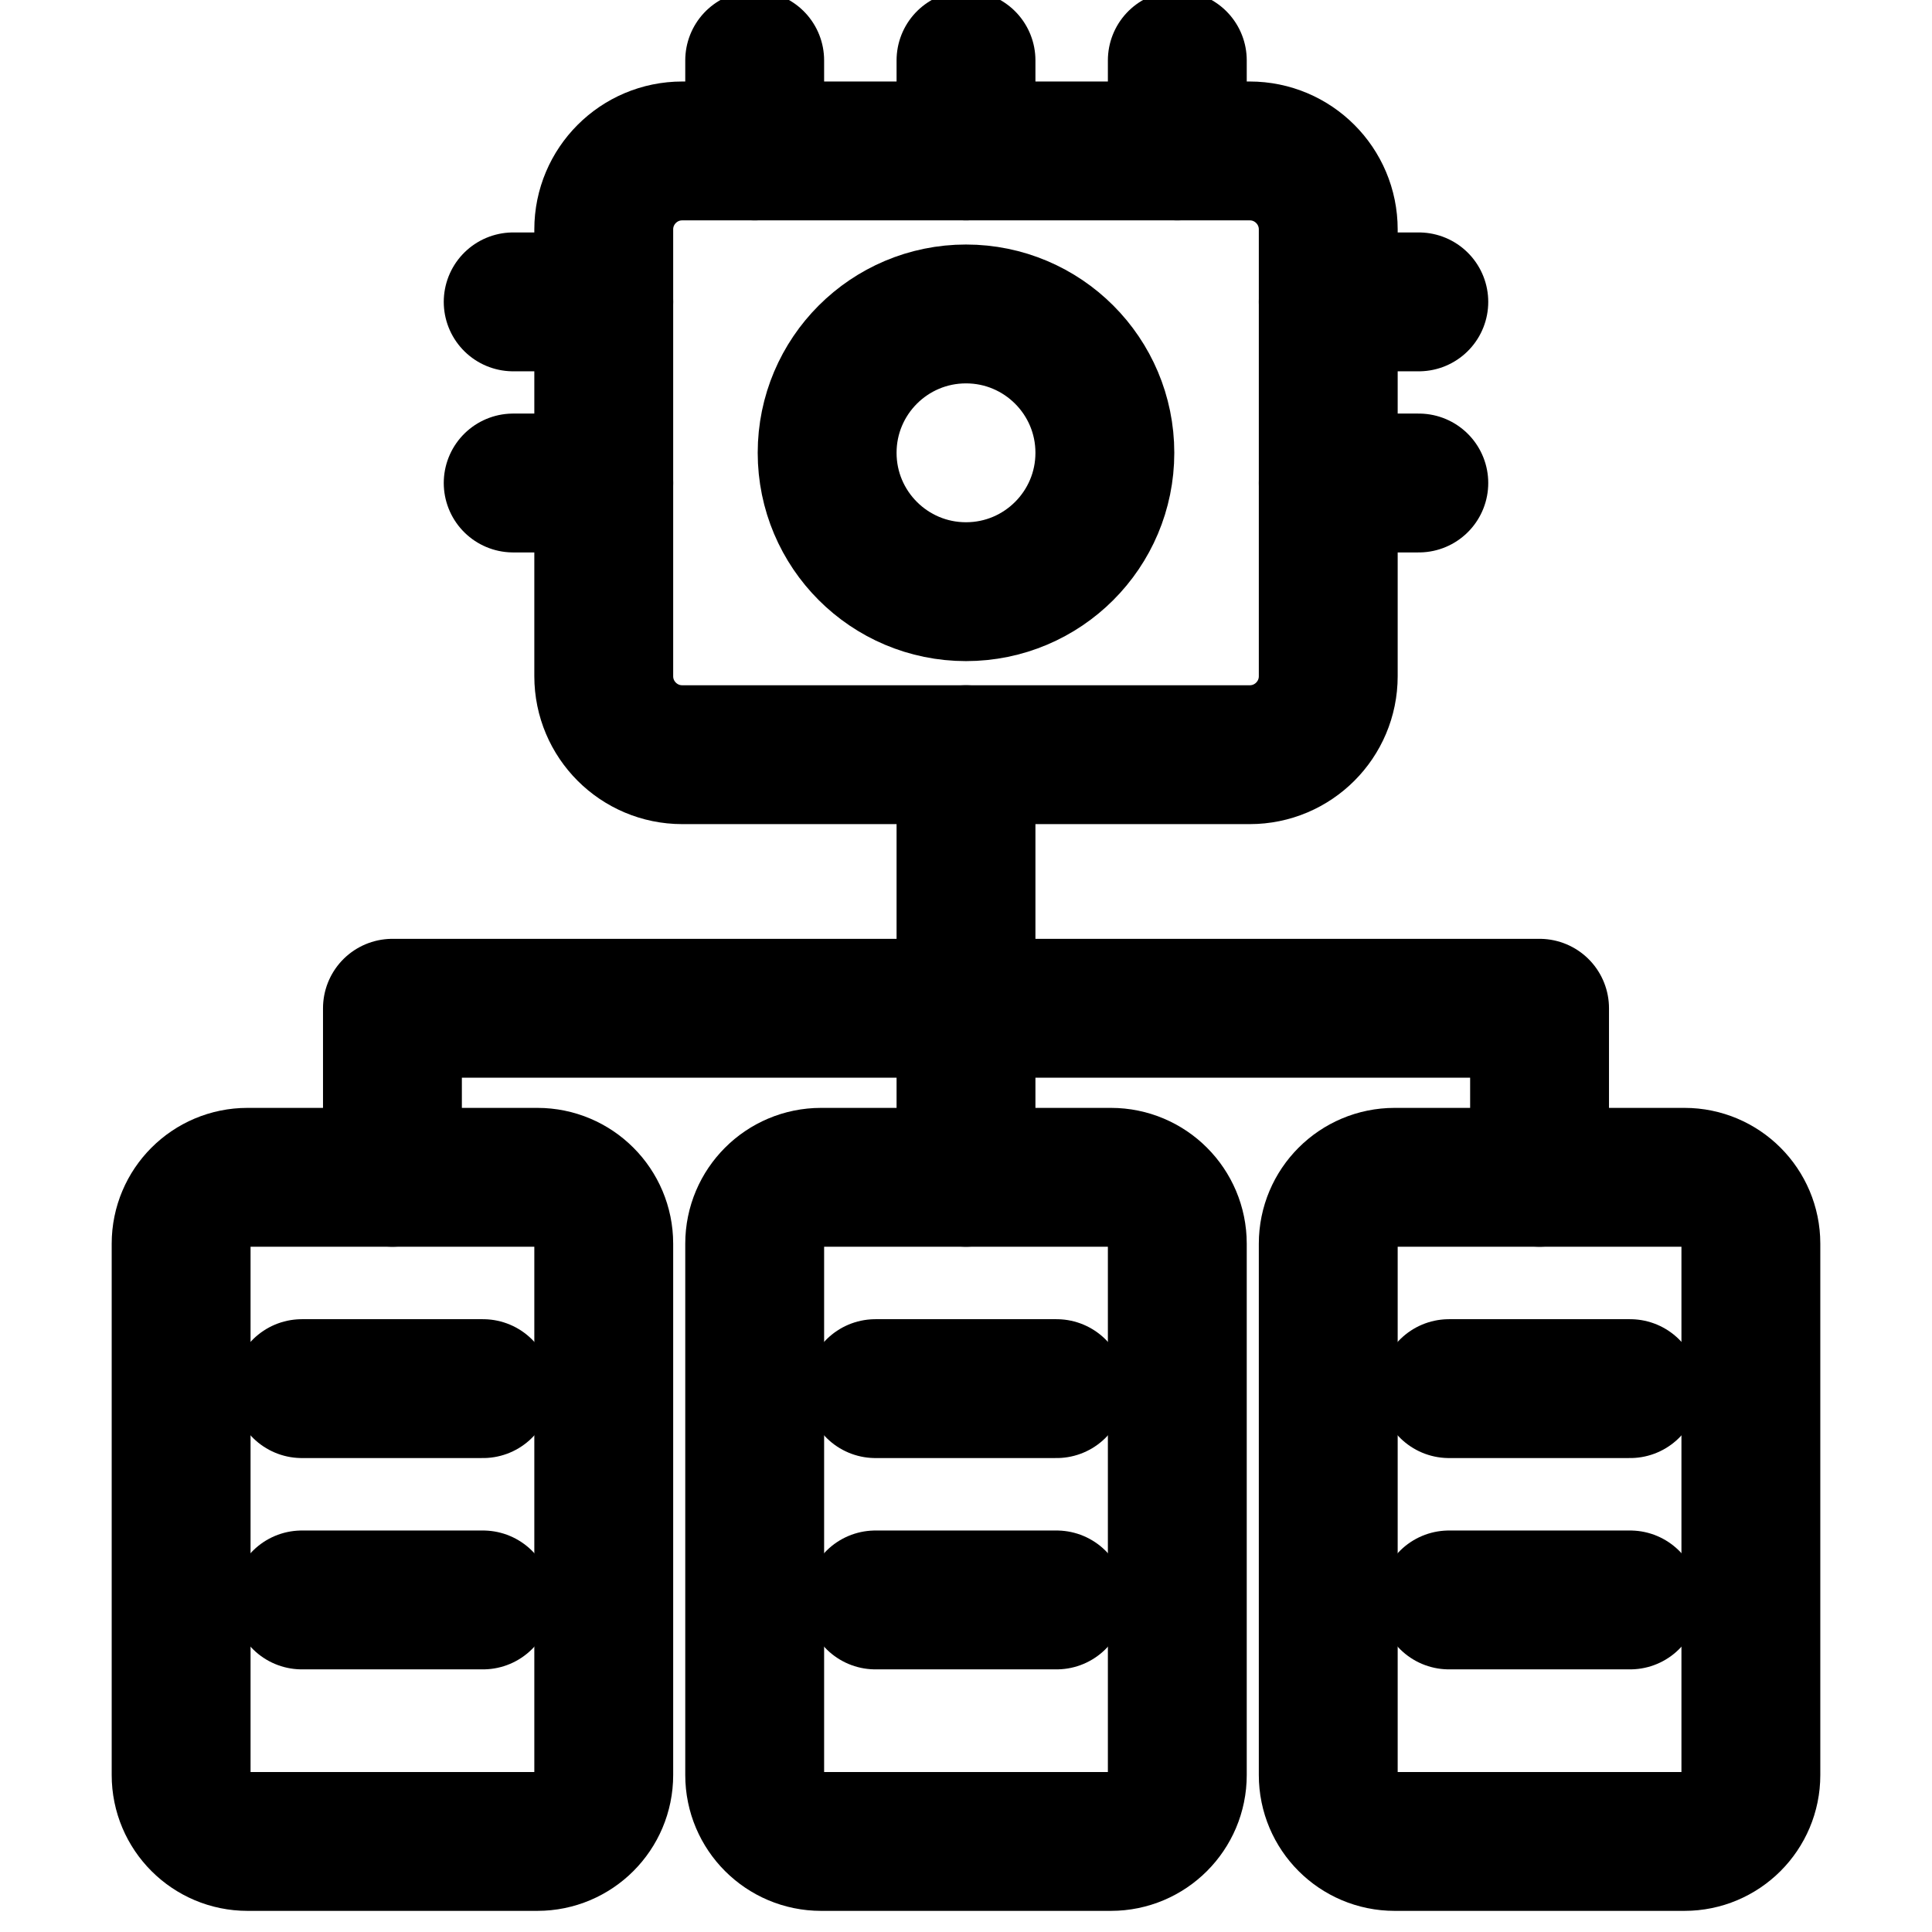
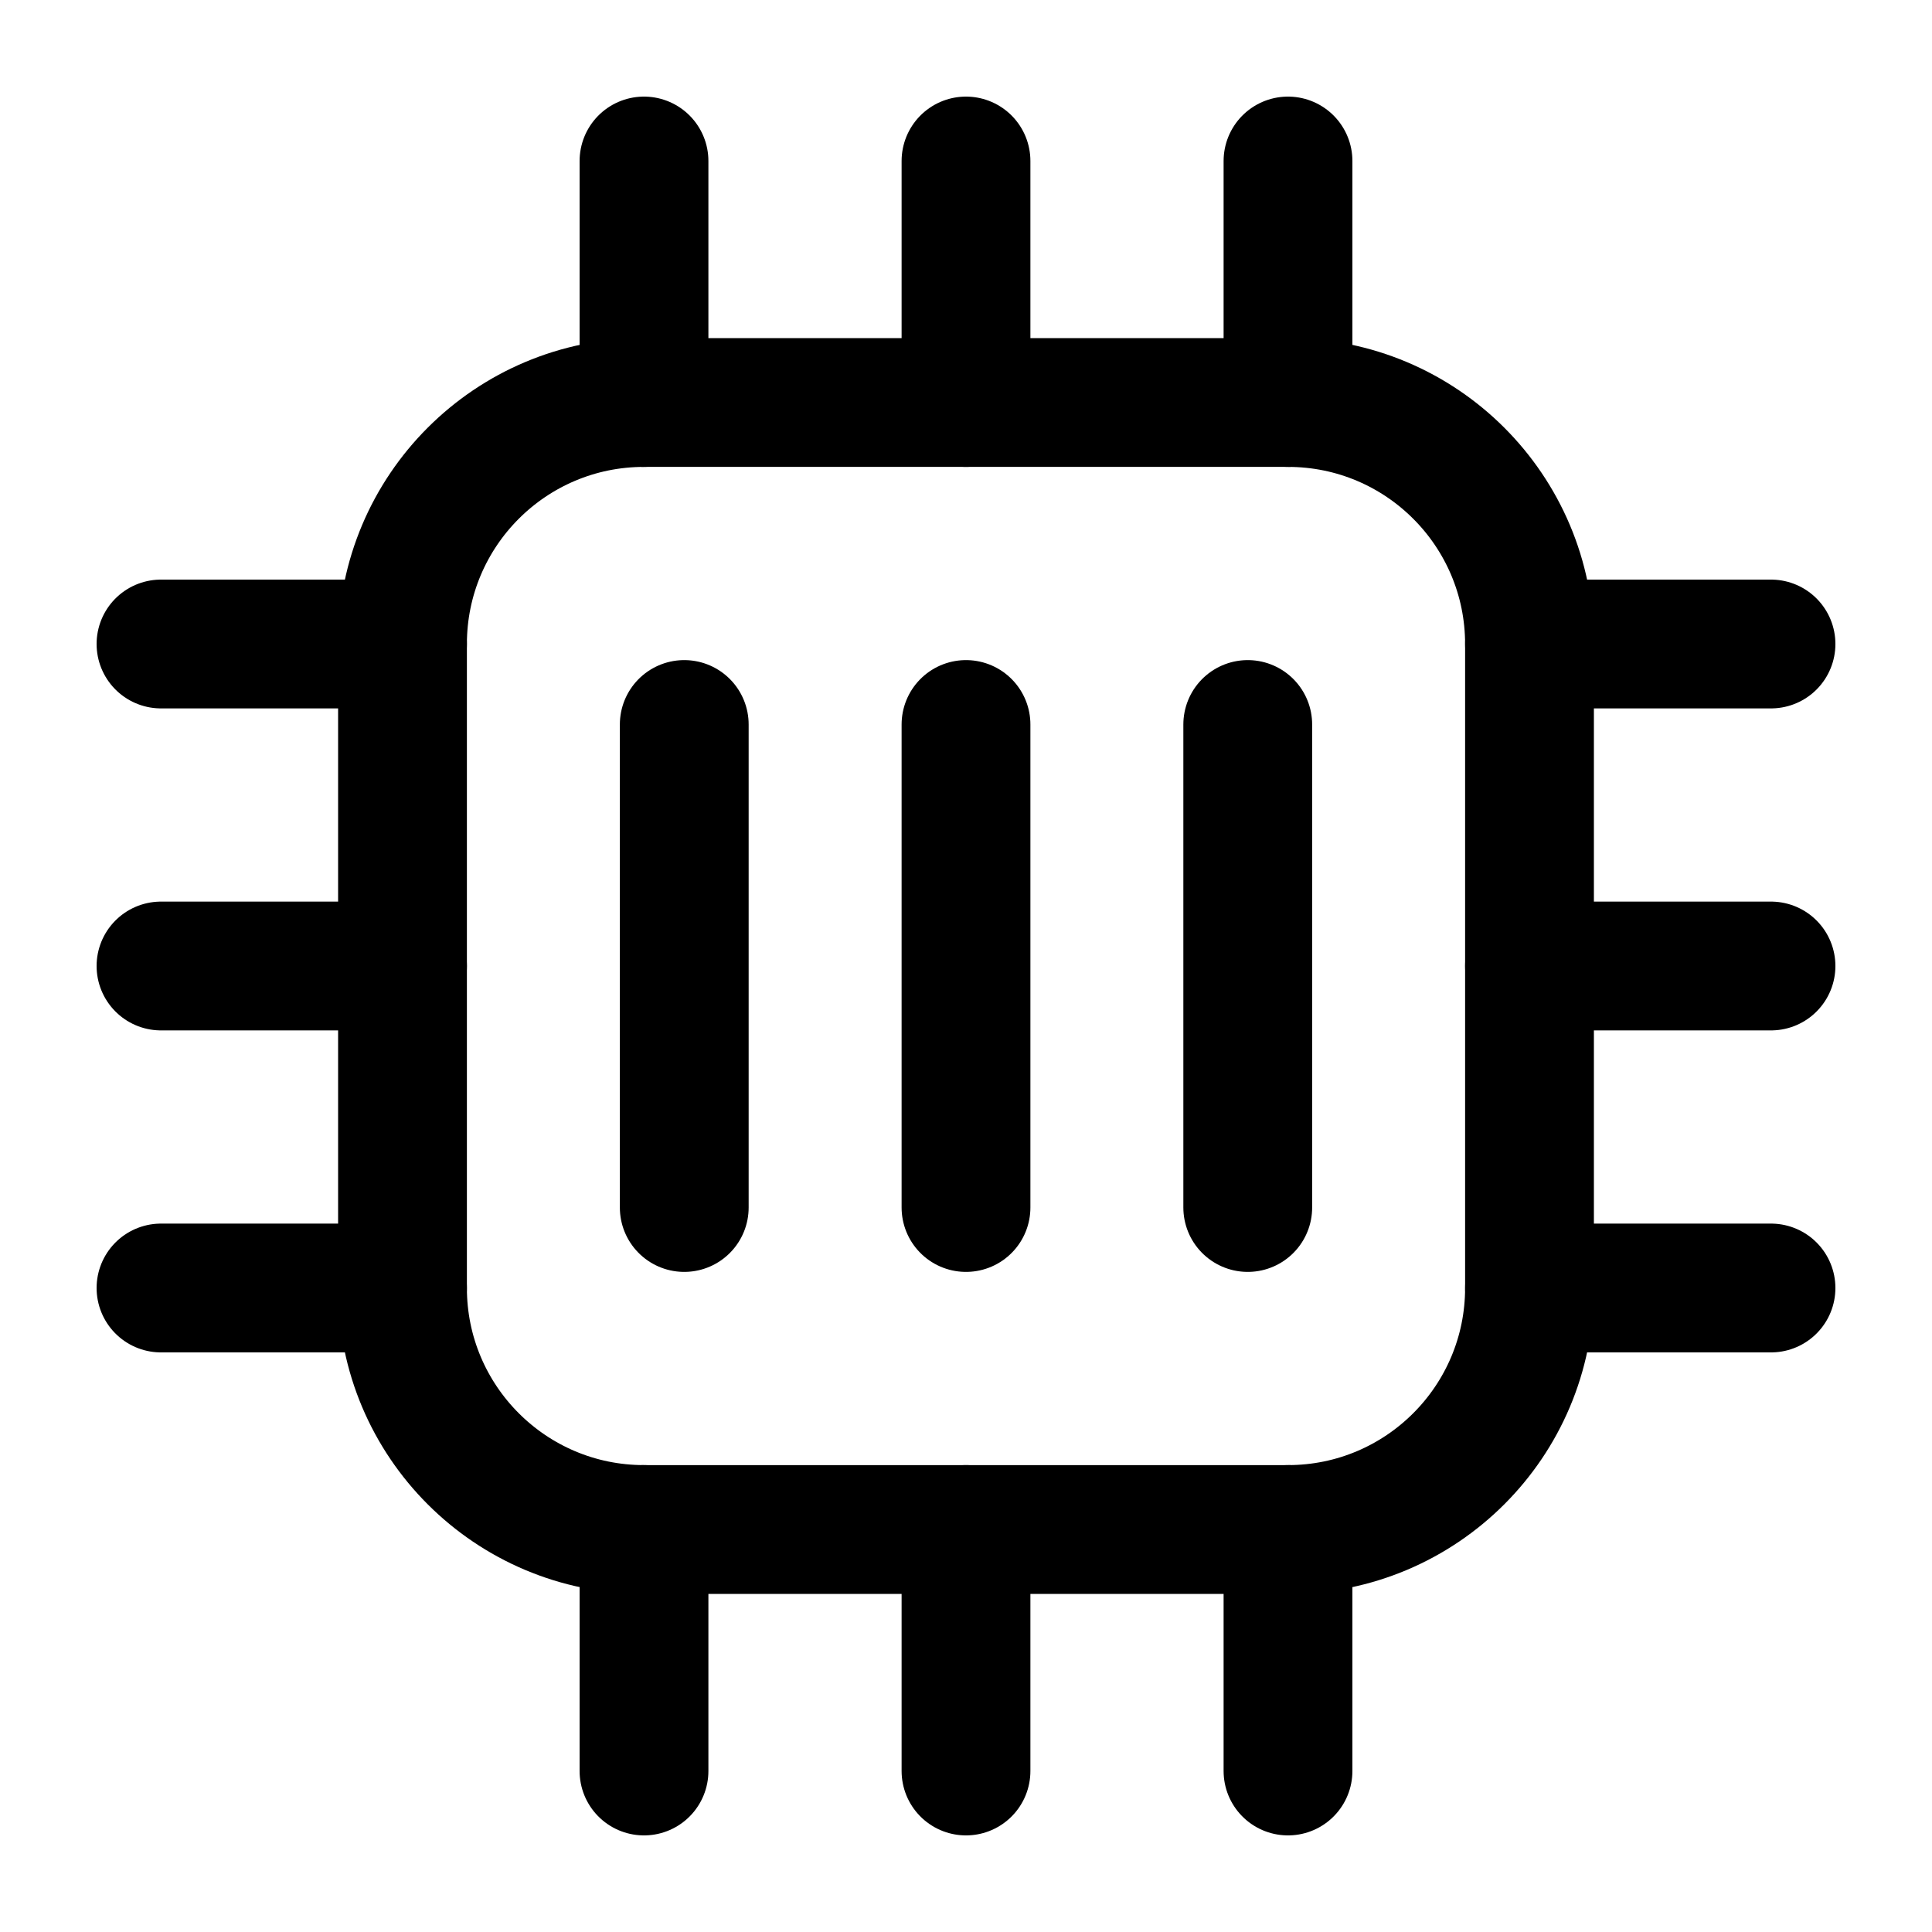
- <svg xmlns="http://www.w3.org/2000/svg" viewBox="0 0 16 16" fill="none" stroke="currentColor" stroke-width="1.15" stroke-linecap="round" stroke-linejoin="round">
-   <rect x="5" y="1.25" width="6" height="5" rx=".65" />
-   <circle cx="8" cy="3.75" r="1.15" />
-   <path d="M6.25.5v.75M8 .5v.75M9.75.5v.75M4.25 2.5H5M4.25 4H5M11 2.5h.75M11 4h.75M8 6.25v2.1M3.25 8.35h9.5M3.25 8.35v1.4M8 8.35v1.4M12.75 8.35v1.4" />
-   <rect x="1.5" y="9.75" width="3.5" height="5.5" rx=".55" />
-   <rect x="6.25" y="9.75" width="3.5" height="5.5" rx=".55" />
-   <rect x="11" y="9.75" width="3.5" height="5.5" rx=".55" />
-   <path d="M2.5 11.5H4M2.5 13.25H4M7.25 11.5h1.5M7.25 13.25h1.5M12 11.5h1.5M12 13.25h1.5" />
+ <svg xmlns="http://www.w3.org/2000/svg" viewBox="0 0 24 24" fill="none" stroke="currentColor" stroke-width="1.6" stroke-linecap="round" stroke-linejoin="round">
+   <rect x="5" y="5" width="14" height="14" rx="3" />
+   <path d="M8 2v3m4-3v3m4-3v3M8 19v3m4-3v3m4-3v3M2 8h3m-3 4h3m-3 4h3M19 8h3m-3 4h3m-3 4h3" />
+   <path d="M8.5 9v6m3.5-6v6m3.5-6v6" />
</svg>
